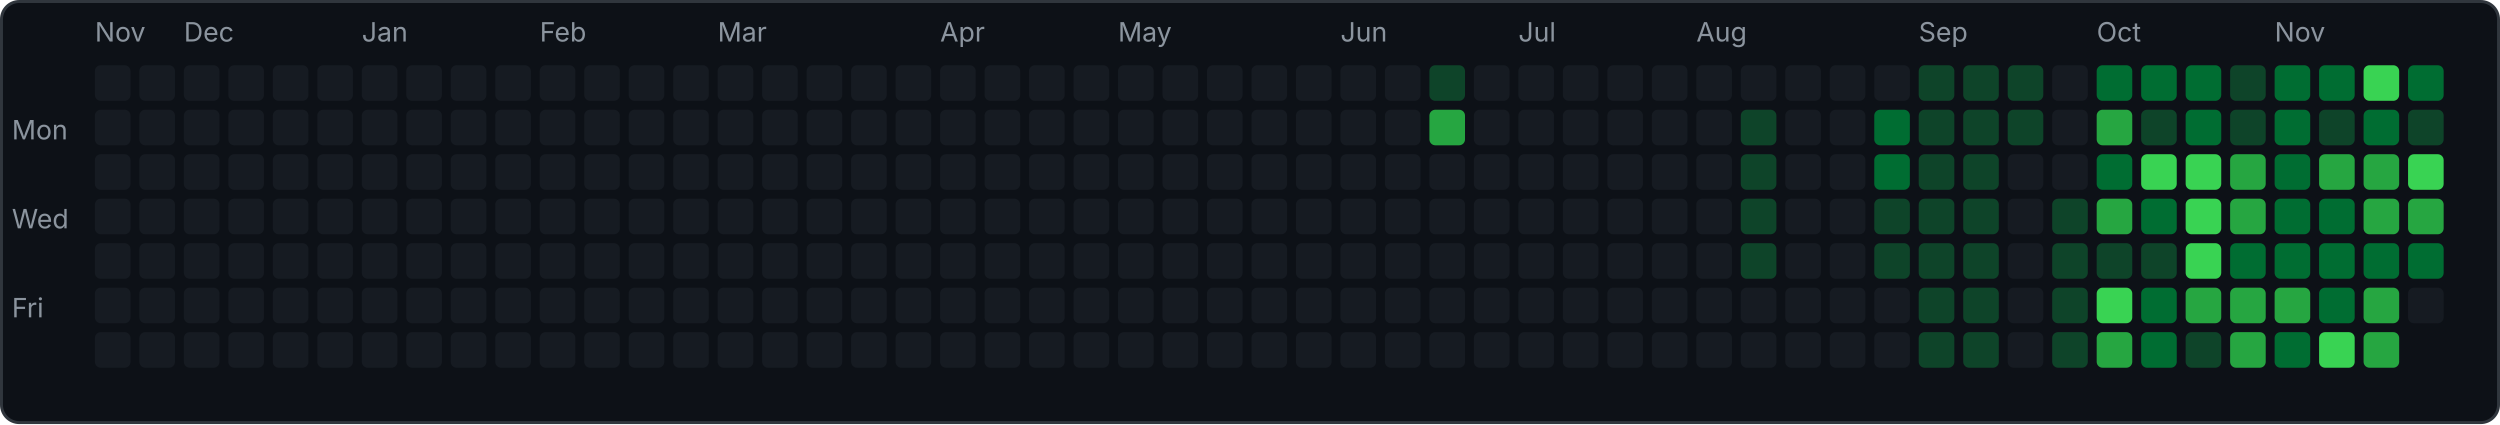
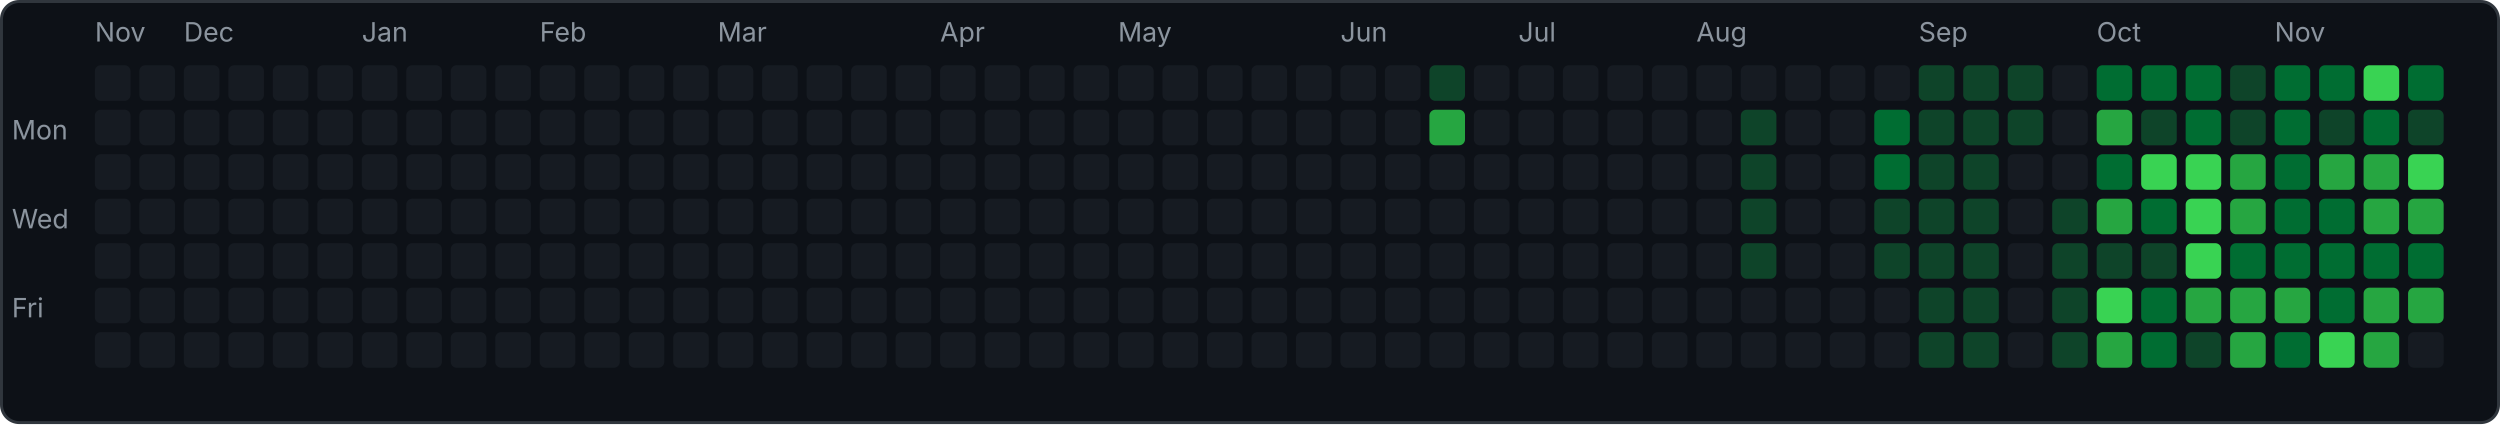
<svg xmlns="http://www.w3.org/2000/svg" width="843" height="143" viewBox="0 0 843 143">
  <rect x="0.5" y="0.5" width="842" height="142" rx="6" fill="#0d1117" stroke="#30363d" />
  <text x="4" y="47" font-family="-apple-system,sans-serif" font-size="9" fill="#8b949e">Mon</text>
  <text x="4" y="77" font-family="-apple-system,sans-serif" font-size="9" fill="#8b949e">Wed</text>
  <text x="4" y="107" font-family="-apple-system,sans-serif" font-size="9" fill="#8b949e">Fri</text>
  <rect x="32" y="22" width="12" height="12" rx="2" fill="#161b22" />
  <rect x="32" y="37" width="12" height="12" rx="2" fill="#161b22" />
  <rect x="32" y="52" width="12" height="12" rx="2" fill="#161b22" />
  <rect x="32" y="67" width="12" height="12" rx="2" fill="#161b22" />
  <rect x="32" y="82" width="12" height="12" rx="2" fill="#161b22" />
  <rect x="32" y="97" width="12" height="12" rx="2" fill="#161b22" />
  <rect x="32" y="112" width="12" height="12" rx="2" fill="#161b22" />
  <text x="32" y="14" font-family="-apple-system,sans-serif" font-size="9" fill="#8b949e">Nov</text>
  <rect x="47" y="22" width="12" height="12" rx="2" fill="#161b22" />
  <rect x="47" y="37" width="12" height="12" rx="2" fill="#161b22" />
  <rect x="47" y="52" width="12" height="12" rx="2" fill="#161b22" />
  <rect x="47" y="67" width="12" height="12" rx="2" fill="#161b22" />
  <rect x="47" y="82" width="12" height="12" rx="2" fill="#161b22" />
  <rect x="47" y="97" width="12" height="12" rx="2" fill="#161b22" />
  <rect x="47" y="112" width="12" height="12" rx="2" fill="#161b22" />
  <rect x="62" y="22" width="12" height="12" rx="2" fill="#161b22" />
  <rect x="62" y="37" width="12" height="12" rx="2" fill="#161b22" />
  <rect x="62" y="52" width="12" height="12" rx="2" fill="#161b22" />
  <rect x="62" y="67" width="12" height="12" rx="2" fill="#161b22" />
  <rect x="62" y="82" width="12" height="12" rx="2" fill="#161b22" />
  <rect x="62" y="97" width="12" height="12" rx="2" fill="#161b22" />
  <rect x="62" y="112" width="12" height="12" rx="2" fill="#161b22" />
  <text x="62" y="14" font-family="-apple-system,sans-serif" font-size="9" fill="#8b949e">Dec</text>
  <rect x="77" y="22" width="12" height="12" rx="2" fill="#161b22" />
  <rect x="77" y="37" width="12" height="12" rx="2" fill="#161b22" />
  <rect x="77" y="52" width="12" height="12" rx="2" fill="#161b22" />
  <rect x="77" y="67" width="12" height="12" rx="2" fill="#161b22" />
  <rect x="77" y="82" width="12" height="12" rx="2" fill="#161b22" />
  <rect x="77" y="97" width="12" height="12" rx="2" fill="#161b22" />
  <rect x="77" y="112" width="12" height="12" rx="2" fill="#161b22" />
  <rect x="92" y="22" width="12" height="12" rx="2" fill="#161b22" />
  <rect x="92" y="37" width="12" height="12" rx="2" fill="#161b22" />
  <rect x="92" y="52" width="12" height="12" rx="2" fill="#161b22" />
  <rect x="92" y="67" width="12" height="12" rx="2" fill="#161b22" />
  <rect x="92" y="82" width="12" height="12" rx="2" fill="#161b22" />
  <rect x="92" y="97" width="12" height="12" rx="2" fill="#161b22" />
  <rect x="92" y="112" width="12" height="12" rx="2" fill="#161b22" />
  <rect x="107" y="22" width="12" height="12" rx="2" fill="#161b22" />
  <rect x="107" y="37" width="12" height="12" rx="2" fill="#161b22" />
  <rect x="107" y="52" width="12" height="12" rx="2" fill="#161b22" />
  <rect x="107" y="67" width="12" height="12" rx="2" fill="#161b22" />
  <rect x="107" y="82" width="12" height="12" rx="2" fill="#161b22" />
  <rect x="107" y="97" width="12" height="12" rx="2" fill="#161b22" />
  <rect x="107" y="112" width="12" height="12" rx="2" fill="#161b22" />
  <rect x="122" y="22" width="12" height="12" rx="2" fill="#161b22" />
  <rect x="122" y="37" width="12" height="12" rx="2" fill="#161b22" />
  <rect x="122" y="52" width="12" height="12" rx="2" fill="#161b22" />
  <rect x="122" y="67" width="12" height="12" rx="2" fill="#161b22" />
  <rect x="122" y="82" width="12" height="12" rx="2" fill="#161b22" />
  <rect x="122" y="97" width="12" height="12" rx="2" fill="#161b22" />
  <rect x="122" y="112" width="12" height="12" rx="2" fill="#161b22" />
  <text x="122" y="14" font-family="-apple-system,sans-serif" font-size="9" fill="#8b949e">Jan</text>
  <rect x="137" y="22" width="12" height="12" rx="2" fill="#161b22" />
  <rect x="137" y="37" width="12" height="12" rx="2" fill="#161b22" />
  <rect x="137" y="52" width="12" height="12" rx="2" fill="#161b22" />
  <rect x="137" y="67" width="12" height="12" rx="2" fill="#161b22" />
  <rect x="137" y="82" width="12" height="12" rx="2" fill="#161b22" />
  <rect x="137" y="97" width="12" height="12" rx="2" fill="#161b22" />
  <rect x="137" y="112" width="12" height="12" rx="2" fill="#161b22" />
  <rect x="152" y="22" width="12" height="12" rx="2" fill="#161b22" />
  <rect x="152" y="37" width="12" height="12" rx="2" fill="#161b22" />
  <rect x="152" y="52" width="12" height="12" rx="2" fill="#161b22" />
  <rect x="152" y="67" width="12" height="12" rx="2" fill="#161b22" />
  <rect x="152" y="82" width="12" height="12" rx="2" fill="#161b22" />
  <rect x="152" y="97" width="12" height="12" rx="2" fill="#161b22" />
  <rect x="152" y="112" width="12" height="12" rx="2" fill="#161b22" />
  <rect x="167" y="22" width="12" height="12" rx="2" fill="#161b22" />
  <rect x="167" y="37" width="12" height="12" rx="2" fill="#161b22" />
  <rect x="167" y="52" width="12" height="12" rx="2" fill="#161b22" />
  <rect x="167" y="67" width="12" height="12" rx="2" fill="#161b22" />
  <rect x="167" y="82" width="12" height="12" rx="2" fill="#161b22" />
  <rect x="167" y="97" width="12" height="12" rx="2" fill="#161b22" />
  <rect x="167" y="112" width="12" height="12" rx="2" fill="#161b22" />
  <rect x="182" y="22" width="12" height="12" rx="2" fill="#161b22" />
  <rect x="182" y="37" width="12" height="12" rx="2" fill="#161b22" />
  <rect x="182" y="52" width="12" height="12" rx="2" fill="#161b22" />
  <rect x="182" y="67" width="12" height="12" rx="2" fill="#161b22" />
  <rect x="182" y="82" width="12" height="12" rx="2" fill="#161b22" />
  <rect x="182" y="97" width="12" height="12" rx="2" fill="#161b22" />
  <rect x="182" y="112" width="12" height="12" rx="2" fill="#161b22" />
  <text x="182" y="14" font-family="-apple-system,sans-serif" font-size="9" fill="#8b949e">Feb</text>
  <rect x="197" y="22" width="12" height="12" rx="2" fill="#161b22" />
  <rect x="197" y="37" width="12" height="12" rx="2" fill="#161b22" />
  <rect x="197" y="52" width="12" height="12" rx="2" fill="#161b22" />
  <rect x="197" y="67" width="12" height="12" rx="2" fill="#161b22" />
  <rect x="197" y="82" width="12" height="12" rx="2" fill="#161b22" />
  <rect x="197" y="97" width="12" height="12" rx="2" fill="#161b22" />
  <rect x="197" y="112" width="12" height="12" rx="2" fill="#161b22" />
  <rect x="212" y="22" width="12" height="12" rx="2" fill="#161b22" />
  <rect x="212" y="37" width="12" height="12" rx="2" fill="#161b22" />
  <rect x="212" y="52" width="12" height="12" rx="2" fill="#161b22" />
  <rect x="212" y="67" width="12" height="12" rx="2" fill="#161b22" />
  <rect x="212" y="82" width="12" height="12" rx="2" fill="#161b22" />
  <rect x="212" y="97" width="12" height="12" rx="2" fill="#161b22" />
  <rect x="212" y="112" width="12" height="12" rx="2" fill="#161b22" />
  <rect x="227" y="22" width="12" height="12" rx="2" fill="#161b22" />
  <rect x="227" y="37" width="12" height="12" rx="2" fill="#161b22" />
  <rect x="227" y="52" width="12" height="12" rx="2" fill="#161b22" />
  <rect x="227" y="67" width="12" height="12" rx="2" fill="#161b22" />
  <rect x="227" y="82" width="12" height="12" rx="2" fill="#161b22" />
  <rect x="227" y="97" width="12" height="12" rx="2" fill="#161b22" />
  <rect x="227" y="112" width="12" height="12" rx="2" fill="#161b22" />
  <rect x="242" y="22" width="12" height="12" rx="2" fill="#161b22" />
  <rect x="242" y="37" width="12" height="12" rx="2" fill="#161b22" />
  <rect x="242" y="52" width="12" height="12" rx="2" fill="#161b22" />
  <rect x="242" y="67" width="12" height="12" rx="2" fill="#161b22" />
  <rect x="242" y="82" width="12" height="12" rx="2" fill="#161b22" />
  <rect x="242" y="97" width="12" height="12" rx="2" fill="#161b22" />
  <rect x="242" y="112" width="12" height="12" rx="2" fill="#161b22" />
  <text x="242" y="14" font-family="-apple-system,sans-serif" font-size="9" fill="#8b949e">Mar</text>
  <rect x="257" y="22" width="12" height="12" rx="2" fill="#161b22" />
  <rect x="257" y="37" width="12" height="12" rx="2" fill="#161b22" />
  <rect x="257" y="52" width="12" height="12" rx="2" fill="#161b22" />
  <rect x="257" y="67" width="12" height="12" rx="2" fill="#161b22" />
  <rect x="257" y="82" width="12" height="12" rx="2" fill="#161b22" />
  <rect x="257" y="97" width="12" height="12" rx="2" fill="#161b22" />
  <rect x="257" y="112" width="12" height="12" rx="2" fill="#161b22" />
  <rect x="272" y="22" width="12" height="12" rx="2" fill="#161b22" />
  <rect x="272" y="37" width="12" height="12" rx="2" fill="#161b22" />
  <rect x="272" y="52" width="12" height="12" rx="2" fill="#161b22" />
  <rect x="272" y="67" width="12" height="12" rx="2" fill="#161b22" />
  <rect x="272" y="82" width="12" height="12" rx="2" fill="#161b22" />
  <rect x="272" y="97" width="12" height="12" rx="2" fill="#161b22" />
  <rect x="272" y="112" width="12" height="12" rx="2" fill="#161b22" />
  <rect x="287" y="22" width="12" height="12" rx="2" fill="#161b22" />
  <rect x="287" y="37" width="12" height="12" rx="2" fill="#161b22" />
  <rect x="287" y="52" width="12" height="12" rx="2" fill="#161b22" />
  <rect x="287" y="67" width="12" height="12" rx="2" fill="#161b22" />
  <rect x="287" y="82" width="12" height="12" rx="2" fill="#161b22" />
  <rect x="287" y="97" width="12" height="12" rx="2" fill="#161b22" />
  <rect x="287" y="112" width="12" height="12" rx="2" fill="#161b22" />
  <rect x="302" y="22" width="12" height="12" rx="2" fill="#161b22" />
  <rect x="302" y="37" width="12" height="12" rx="2" fill="#161b22" />
  <rect x="302" y="52" width="12" height="12" rx="2" fill="#161b22" />
  <rect x="302" y="67" width="12" height="12" rx="2" fill="#161b22" />
  <rect x="302" y="82" width="12" height="12" rx="2" fill="#161b22" />
  <rect x="302" y="97" width="12" height="12" rx="2" fill="#161b22" />
  <rect x="302" y="112" width="12" height="12" rx="2" fill="#161b22" />
  <rect x="317" y="22" width="12" height="12" rx="2" fill="#161b22" />
  <rect x="317" y="37" width="12" height="12" rx="2" fill="#161b22" />
  <rect x="317" y="52" width="12" height="12" rx="2" fill="#161b22" />
  <rect x="317" y="67" width="12" height="12" rx="2" fill="#161b22" />
  <rect x="317" y="82" width="12" height="12" rx="2" fill="#161b22" />
  <rect x="317" y="97" width="12" height="12" rx="2" fill="#161b22" />
  <rect x="317" y="112" width="12" height="12" rx="2" fill="#161b22" />
  <text x="317" y="14" font-family="-apple-system,sans-serif" font-size="9" fill="#8b949e">Apr</text>
  <rect x="332" y="22" width="12" height="12" rx="2" fill="#161b22" />
  <rect x="332" y="37" width="12" height="12" rx="2" fill="#161b22" />
  <rect x="332" y="52" width="12" height="12" rx="2" fill="#161b22" />
  <rect x="332" y="67" width="12" height="12" rx="2" fill="#161b22" />
  <rect x="332" y="82" width="12" height="12" rx="2" fill="#161b22" />
  <rect x="332" y="97" width="12" height="12" rx="2" fill="#161b22" />
  <rect x="332" y="112" width="12" height="12" rx="2" fill="#161b22" />
  <rect x="347" y="22" width="12" height="12" rx="2" fill="#161b22" />
  <rect x="347" y="37" width="12" height="12" rx="2" fill="#161b22" />
  <rect x="347" y="52" width="12" height="12" rx="2" fill="#161b22" />
  <rect x="347" y="67" width="12" height="12" rx="2" fill="#161b22" />
  <rect x="347" y="82" width="12" height="12" rx="2" fill="#161b22" />
  <rect x="347" y="97" width="12" height="12" rx="2" fill="#161b22" />
  <rect x="347" y="112" width="12" height="12" rx="2" fill="#161b22" />
  <rect x="362" y="22" width="12" height="12" rx="2" fill="#161b22" />
  <rect x="362" y="37" width="12" height="12" rx="2" fill="#161b22" />
  <rect x="362" y="52" width="12" height="12" rx="2" fill="#161b22" />
  <rect x="362" y="67" width="12" height="12" rx="2" fill="#161b22" />
  <rect x="362" y="82" width="12" height="12" rx="2" fill="#161b22" />
  <rect x="362" y="97" width="12" height="12" rx="2" fill="#161b22" />
  <rect x="362" y="112" width="12" height="12" rx="2" fill="#161b22" />
  <rect x="377" y="22" width="12" height="12" rx="2" fill="#161b22" />
  <rect x="377" y="37" width="12" height="12" rx="2" fill="#161b22" />
  <rect x="377" y="52" width="12" height="12" rx="2" fill="#161b22" />
  <rect x="377" y="67" width="12" height="12" rx="2" fill="#161b22" />
  <rect x="377" y="82" width="12" height="12" rx="2" fill="#161b22" />
  <rect x="377" y="97" width="12" height="12" rx="2" fill="#161b22" />
  <rect x="377" y="112" width="12" height="12" rx="2" fill="#161b22" />
  <text x="377" y="14" font-family="-apple-system,sans-serif" font-size="9" fill="#8b949e">May</text>
  <rect x="392" y="22" width="12" height="12" rx="2" fill="#161b22" />
  <rect x="392" y="37" width="12" height="12" rx="2" fill="#161b22" />
  <rect x="392" y="52" width="12" height="12" rx="2" fill="#161b22" />
  <rect x="392" y="67" width="12" height="12" rx="2" fill="#161b22" />
  <rect x="392" y="82" width="12" height="12" rx="2" fill="#161b22" />
  <rect x="392" y="97" width="12" height="12" rx="2" fill="#161b22" />
  <rect x="392" y="112" width="12" height="12" rx="2" fill="#161b22" />
  <rect x="407" y="22" width="12" height="12" rx="2" fill="#161b22" />
  <rect x="407" y="37" width="12" height="12" rx="2" fill="#161b22" />
  <rect x="407" y="52" width="12" height="12" rx="2" fill="#161b22" />
  <rect x="407" y="67" width="12" height="12" rx="2" fill="#161b22" />
  <rect x="407" y="82" width="12" height="12" rx="2" fill="#161b22" />
  <rect x="407" y="97" width="12" height="12" rx="2" fill="#161b22" />
  <rect x="407" y="112" width="12" height="12" rx="2" fill="#161b22" />
  <rect x="422" y="22" width="12" height="12" rx="2" fill="#161b22" />
  <rect x="422" y="37" width="12" height="12" rx="2" fill="#161b22" />
  <rect x="422" y="52" width="12" height="12" rx="2" fill="#161b22" />
  <rect x="422" y="67" width="12" height="12" rx="2" fill="#161b22" />
  <rect x="422" y="82" width="12" height="12" rx="2" fill="#161b22" />
  <rect x="422" y="97" width="12" height="12" rx="2" fill="#161b22" />
  <rect x="422" y="112" width="12" height="12" rx="2" fill="#161b22" />
  <rect x="437" y="22" width="12" height="12" rx="2" fill="#161b22" />
  <rect x="437" y="37" width="12" height="12" rx="2" fill="#161b22" />
  <rect x="437" y="52" width="12" height="12" rx="2" fill="#161b22" />
  <rect x="437" y="67" width="12" height="12" rx="2" fill="#161b22" />
  <rect x="437" y="82" width="12" height="12" rx="2" fill="#161b22" />
  <rect x="437" y="97" width="12" height="12" rx="2" fill="#161b22" />
  <rect x="437" y="112" width="12" height="12" rx="2" fill="#161b22" />
  <rect x="452" y="22" width="12" height="12" rx="2" fill="#161b22" />
  <rect x="452" y="37" width="12" height="12" rx="2" fill="#161b22" />
  <rect x="452" y="52" width="12" height="12" rx="2" fill="#161b22" />
  <rect x="452" y="67" width="12" height="12" rx="2" fill="#161b22" />
  <rect x="452" y="82" width="12" height="12" rx="2" fill="#161b22" />
  <rect x="452" y="97" width="12" height="12" rx="2" fill="#161b22" />
  <rect x="452" y="112" width="12" height="12" rx="2" fill="#161b22" />
  <text x="452" y="14" font-family="-apple-system,sans-serif" font-size="9" fill="#8b949e">Jun</text>
  <rect x="467" y="22" width="12" height="12" rx="2" fill="#161b22" />
  <rect x="467" y="37" width="12" height="12" rx="2" fill="#161b22" />
  <rect x="467" y="52" width="12" height="12" rx="2" fill="#161b22" />
  <rect x="467" y="67" width="12" height="12" rx="2" fill="#161b22" />
  <rect x="467" y="82" width="12" height="12" rx="2" fill="#161b22" />
  <rect x="467" y="97" width="12" height="12" rx="2" fill="#161b22" />
  <rect x="467" y="112" width="12" height="12" rx="2" fill="#161b22" />
  <rect x="482" y="22" width="12" height="12" rx="2" fill="#0e4429" />
  <rect x="482" y="37" width="12" height="12" rx="2" fill="#26a641" />
  <rect x="482" y="52" width="12" height="12" rx="2" fill="#161b22" />
  <rect x="482" y="67" width="12" height="12" rx="2" fill="#161b22" />
  <rect x="482" y="82" width="12" height="12" rx="2" fill="#161b22" />
  <rect x="482" y="97" width="12" height="12" rx="2" fill="#161b22" />
  <rect x="482" y="112" width="12" height="12" rx="2" fill="#161b22" />
  <rect x="497" y="22" width="12" height="12" rx="2" fill="#161b22" />
  <rect x="497" y="37" width="12" height="12" rx="2" fill="#161b22" />
  <rect x="497" y="52" width="12" height="12" rx="2" fill="#161b22" />
  <rect x="497" y="67" width="12" height="12" rx="2" fill="#161b22" />
  <rect x="497" y="82" width="12" height="12" rx="2" fill="#161b22" />
  <rect x="497" y="97" width="12" height="12" rx="2" fill="#161b22" />
  <rect x="497" y="112" width="12" height="12" rx="2" fill="#161b22" />
  <rect x="512" y="22" width="12" height="12" rx="2" fill="#161b22" />
  <rect x="512" y="37" width="12" height="12" rx="2" fill="#161b22" />
  <rect x="512" y="52" width="12" height="12" rx="2" fill="#161b22" />
  <rect x="512" y="67" width="12" height="12" rx="2" fill="#161b22" />
  <rect x="512" y="82" width="12" height="12" rx="2" fill="#161b22" />
  <rect x="512" y="97" width="12" height="12" rx="2" fill="#161b22" />
  <rect x="512" y="112" width="12" height="12" rx="2" fill="#161b22" />
  <text x="512" y="14" font-family="-apple-system,sans-serif" font-size="9" fill="#8b949e">Jul</text>
  <rect x="527" y="22" width="12" height="12" rx="2" fill="#161b22" />
  <rect x="527" y="37" width="12" height="12" rx="2" fill="#161b22" />
  <rect x="527" y="52" width="12" height="12" rx="2" fill="#161b22" />
  <rect x="527" y="67" width="12" height="12" rx="2" fill="#161b22" />
  <rect x="527" y="82" width="12" height="12" rx="2" fill="#161b22" />
  <rect x="527" y="97" width="12" height="12" rx="2" fill="#161b22" />
  <rect x="527" y="112" width="12" height="12" rx="2" fill="#161b22" />
  <rect x="542" y="22" width="12" height="12" rx="2" fill="#161b22" />
  <rect x="542" y="37" width="12" height="12" rx="2" fill="#161b22" />
  <rect x="542" y="52" width="12" height="12" rx="2" fill="#161b22" />
  <rect x="542" y="67" width="12" height="12" rx="2" fill="#161b22" />
  <rect x="542" y="82" width="12" height="12" rx="2" fill="#161b22" />
  <rect x="542" y="97" width="12" height="12" rx="2" fill="#161b22" />
  <rect x="542" y="112" width="12" height="12" rx="2" fill="#161b22" />
  <rect x="557" y="22" width="12" height="12" rx="2" fill="#161b22" />
  <rect x="557" y="37" width="12" height="12" rx="2" fill="#161b22" />
  <rect x="557" y="52" width="12" height="12" rx="2" fill="#161b22" />
  <rect x="557" y="67" width="12" height="12" rx="2" fill="#161b22" />
  <rect x="557" y="82" width="12" height="12" rx="2" fill="#161b22" />
  <rect x="557" y="97" width="12" height="12" rx="2" fill="#161b22" />
  <rect x="557" y="112" width="12" height="12" rx="2" fill="#161b22" />
  <rect x="572" y="22" width="12" height="12" rx="2" fill="#161b22" />
  <rect x="572" y="37" width="12" height="12" rx="2" fill="#161b22" />
  <rect x="572" y="52" width="12" height="12" rx="2" fill="#161b22" />
  <rect x="572" y="67" width="12" height="12" rx="2" fill="#161b22" />
  <rect x="572" y="82" width="12" height="12" rx="2" fill="#161b22" />
  <rect x="572" y="97" width="12" height="12" rx="2" fill="#161b22" />
  <rect x="572" y="112" width="12" height="12" rx="2" fill="#161b22" />
  <text x="572" y="14" font-family="-apple-system,sans-serif" font-size="9" fill="#8b949e">Aug</text>
  <rect x="587" y="22" width="12" height="12" rx="2" fill="#161b22" />
  <rect x="587" y="37" width="12" height="12" rx="2" fill="#0e4429" />
  <rect x="587" y="52" width="12" height="12" rx="2" fill="#0e4429" />
  <rect x="587" y="67" width="12" height="12" rx="2" fill="#0e4429" />
  <rect x="587" y="82" width="12" height="12" rx="2" fill="#0e4429" />
  <rect x="587" y="97" width="12" height="12" rx="2" fill="#161b22" />
  <rect x="587" y="112" width="12" height="12" rx="2" fill="#161b22" />
  <rect x="602" y="22" width="12" height="12" rx="2" fill="#161b22" />
  <rect x="602" y="37" width="12" height="12" rx="2" fill="#161b22" />
  <rect x="602" y="52" width="12" height="12" rx="2" fill="#161b22" />
  <rect x="602" y="67" width="12" height="12" rx="2" fill="#161b22" />
  <rect x="602" y="82" width="12" height="12" rx="2" fill="#161b22" />
  <rect x="602" y="97" width="12" height="12" rx="2" fill="#161b22" />
  <rect x="602" y="112" width="12" height="12" rx="2" fill="#161b22" />
  <rect x="617" y="22" width="12" height="12" rx="2" fill="#161b22" />
  <rect x="617" y="37" width="12" height="12" rx="2" fill="#161b22" />
  <rect x="617" y="52" width="12" height="12" rx="2" fill="#161b22" />
  <rect x="617" y="67" width="12" height="12" rx="2" fill="#161b22" />
  <rect x="617" y="82" width="12" height="12" rx="2" fill="#161b22" />
  <rect x="617" y="97" width="12" height="12" rx="2" fill="#161b22" />
  <rect x="617" y="112" width="12" height="12" rx="2" fill="#161b22" />
  <rect x="632" y="22" width="12" height="12" rx="2" fill="#161b22" />
  <rect x="632" y="37" width="12" height="12" rx="2" fill="#006d32" />
  <rect x="632" y="52" width="12" height="12" rx="2" fill="#006d32" />
  <rect x="632" y="67" width="12" height="12" rx="2" fill="#0e4429" />
  <rect x="632" y="82" width="12" height="12" rx="2" fill="#0e4429" />
  <rect x="632" y="97" width="12" height="12" rx="2" fill="#161b22" />
  <rect x="632" y="112" width="12" height="12" rx="2" fill="#161b22" />
  <rect x="647" y="22" width="12" height="12" rx="2" fill="#0e4429" />
  <rect x="647" y="37" width="12" height="12" rx="2" fill="#0e4429" />
  <rect x="647" y="52" width="12" height="12" rx="2" fill="#0e4429" />
  <rect x="647" y="67" width="12" height="12" rx="2" fill="#0e4429" />
  <rect x="647" y="82" width="12" height="12" rx="2" fill="#0e4429" />
  <rect x="647" y="97" width="12" height="12" rx="2" fill="#0e4429" />
  <rect x="647" y="112" width="12" height="12" rx="2" fill="#0e4429" />
  <text x="647" y="14" font-family="-apple-system,sans-serif" font-size="9" fill="#8b949e">Sep</text>
  <rect x="662" y="22" width="12" height="12" rx="2" fill="#0e4429" />
  <rect x="662" y="37" width="12" height="12" rx="2" fill="#0e4429" />
  <rect x="662" y="52" width="12" height="12" rx="2" fill="#0e4429" />
  <rect x="662" y="67" width="12" height="12" rx="2" fill="#0e4429" />
  <rect x="662" y="82" width="12" height="12" rx="2" fill="#0e4429" />
  <rect x="662" y="97" width="12" height="12" rx="2" fill="#0e4429" />
  <rect x="662" y="112" width="12" height="12" rx="2" fill="#0e4429" />
  <rect x="677" y="22" width="12" height="12" rx="2" fill="#0e4429" />
  <rect x="677" y="37" width="12" height="12" rx="2" fill="#0e4429" />
  <rect x="677" y="52" width="12" height="12" rx="2" fill="#161b22" />
  <rect x="677" y="67" width="12" height="12" rx="2" fill="#161b22" />
  <rect x="677" y="82" width="12" height="12" rx="2" fill="#161b22" />
  <rect x="677" y="97" width="12" height="12" rx="2" fill="#161b22" />
  <rect x="677" y="112" width="12" height="12" rx="2" fill="#161b22" />
  <rect x="692" y="22" width="12" height="12" rx="2" fill="#161b22" />
  <rect x="692" y="37" width="12" height="12" rx="2" fill="#161b22" />
  <rect x="692" y="52" width="12" height="12" rx="2" fill="#161b22" />
  <rect x="692" y="67" width="12" height="12" rx="2" fill="#0e4429" />
  <rect x="692" y="82" width="12" height="12" rx="2" fill="#0e4429" />
  <rect x="692" y="97" width="12" height="12" rx="2" fill="#0e4429" />
  <rect x="692" y="112" width="12" height="12" rx="2" fill="#0e4429" />
  <rect x="707" y="22" width="12" height="12" rx="2" fill="#006d32" />
  <rect x="707" y="37" width="12" height="12" rx="2" fill="#26a641" />
  <rect x="707" y="52" width="12" height="12" rx="2" fill="#006d32" />
  <rect x="707" y="67" width="12" height="12" rx="2" fill="#26a641" />
  <rect x="707" y="82" width="12" height="12" rx="2" fill="#0e4429" />
  <rect x="707" y="97" width="12" height="12" rx="2" fill="#39d353" />
  <rect x="707" y="112" width="12" height="12" rx="2" fill="#26a641" />
  <text x="707" y="14" font-family="-apple-system,sans-serif" font-size="9" fill="#8b949e">Oct</text>
  <rect x="722" y="22" width="12" height="12" rx="2" fill="#006d32" />
  <rect x="722" y="37" width="12" height="12" rx="2" fill="#0e4429" />
  <rect x="722" y="52" width="12" height="12" rx="2" fill="#39d353" />
  <rect x="722" y="67" width="12" height="12" rx="2" fill="#006d32" />
  <rect x="722" y="82" width="12" height="12" rx="2" fill="#0e4429" />
  <rect x="722" y="97" width="12" height="12" rx="2" fill="#006d32" />
  <rect x="722" y="112" width="12" height="12" rx="2" fill="#006d32" />
  <rect x="737" y="22" width="12" height="12" rx="2" fill="#006d32" />
  <rect x="737" y="37" width="12" height="12" rx="2" fill="#006d32" />
  <rect x="737" y="52" width="12" height="12" rx="2" fill="#39d353" />
  <rect x="737" y="67" width="12" height="12" rx="2" fill="#39d353" />
  <rect x="737" y="82" width="12" height="12" rx="2" fill="#39d353" />
  <rect x="737" y="97" width="12" height="12" rx="2" fill="#26a641" />
  <rect x="737" y="112" width="12" height="12" rx="2" fill="#0e4429" />
  <rect x="752" y="22" width="12" height="12" rx="2" fill="#0e4429" />
  <rect x="752" y="37" width="12" height="12" rx="2" fill="#0e4429" />
  <rect x="752" y="52" width="12" height="12" rx="2" fill="#26a641" />
  <rect x="752" y="67" width="12" height="12" rx="2" fill="#26a641" />
  <rect x="752" y="82" width="12" height="12" rx="2" fill="#006d32" />
  <rect x="752" y="97" width="12" height="12" rx="2" fill="#26a641" />
  <rect x="752" y="112" width="12" height="12" rx="2" fill="#26a641" />
  <rect x="767" y="22" width="12" height="12" rx="2" fill="#006d32" />
  <rect x="767" y="37" width="12" height="12" rx="2" fill="#006d32" />
  <rect x="767" y="52" width="12" height="12" rx="2" fill="#006d32" />
  <rect x="767" y="67" width="12" height="12" rx="2" fill="#006d32" />
  <rect x="767" y="82" width="12" height="12" rx="2" fill="#006d32" />
  <rect x="767" y="97" width="12" height="12" rx="2" fill="#26a641" />
  <rect x="767" y="112" width="12" height="12" rx="2" fill="#006d32" />
  <text x="767" y="14" font-family="-apple-system,sans-serif" font-size="9" fill="#8b949e">Nov</text>
  <rect x="782" y="22" width="12" height="12" rx="2" fill="#006d32" />
  <rect x="782" y="37" width="12" height="12" rx="2" fill="#0e4429" />
  <rect x="782" y="52" width="12" height="12" rx="2" fill="#26a641" />
  <rect x="782" y="67" width="12" height="12" rx="2" fill="#006d32" />
  <rect x="782" y="82" width="12" height="12" rx="2" fill="#006d32" />
  <rect x="782" y="97" width="12" height="12" rx="2" fill="#006d32" />
  <rect x="782" y="112" width="12" height="12" rx="2" fill="#39d353" />
  <rect x="797" y="22" width="12" height="12" rx="2" fill="#39d353" />
  <rect x="797" y="37" width="12" height="12" rx="2" fill="#006d32" />
  <rect x="797" y="52" width="12" height="12" rx="2" fill="#26a641" />
  <rect x="797" y="67" width="12" height="12" rx="2" fill="#26a641" />
  <rect x="797" y="82" width="12" height="12" rx="2" fill="#006d32" />
  <rect x="797" y="97" width="12" height="12" rx="2" fill="#26a641" />
  <rect x="797" y="112" width="12" height="12" rx="2" fill="#26a641" />
  <rect x="812" y="22" width="12" height="12" rx="2" fill="#006d32" />
  <rect x="812" y="37" width="12" height="12" rx="2" fill="#0e4429" />
  <rect x="812" y="52" width="12" height="12" rx="2" fill="#39d353" />
  <rect x="812" y="67" width="12" height="12" rx="2" fill="#26a641" />
  <rect x="812" y="82" width="12" height="12" rx="2" fill="#006d32" />
-   <rect x="812" y="97" width="12" height="12" rx="2" fill="#161b22" />
+   <rect x="812" y="97" width="12" height="12" rx="2" fill="#26a641" />
+   <rect x="812" y="112" width="12" height="12" rx="2" fill="#161b22" />
</svg>
